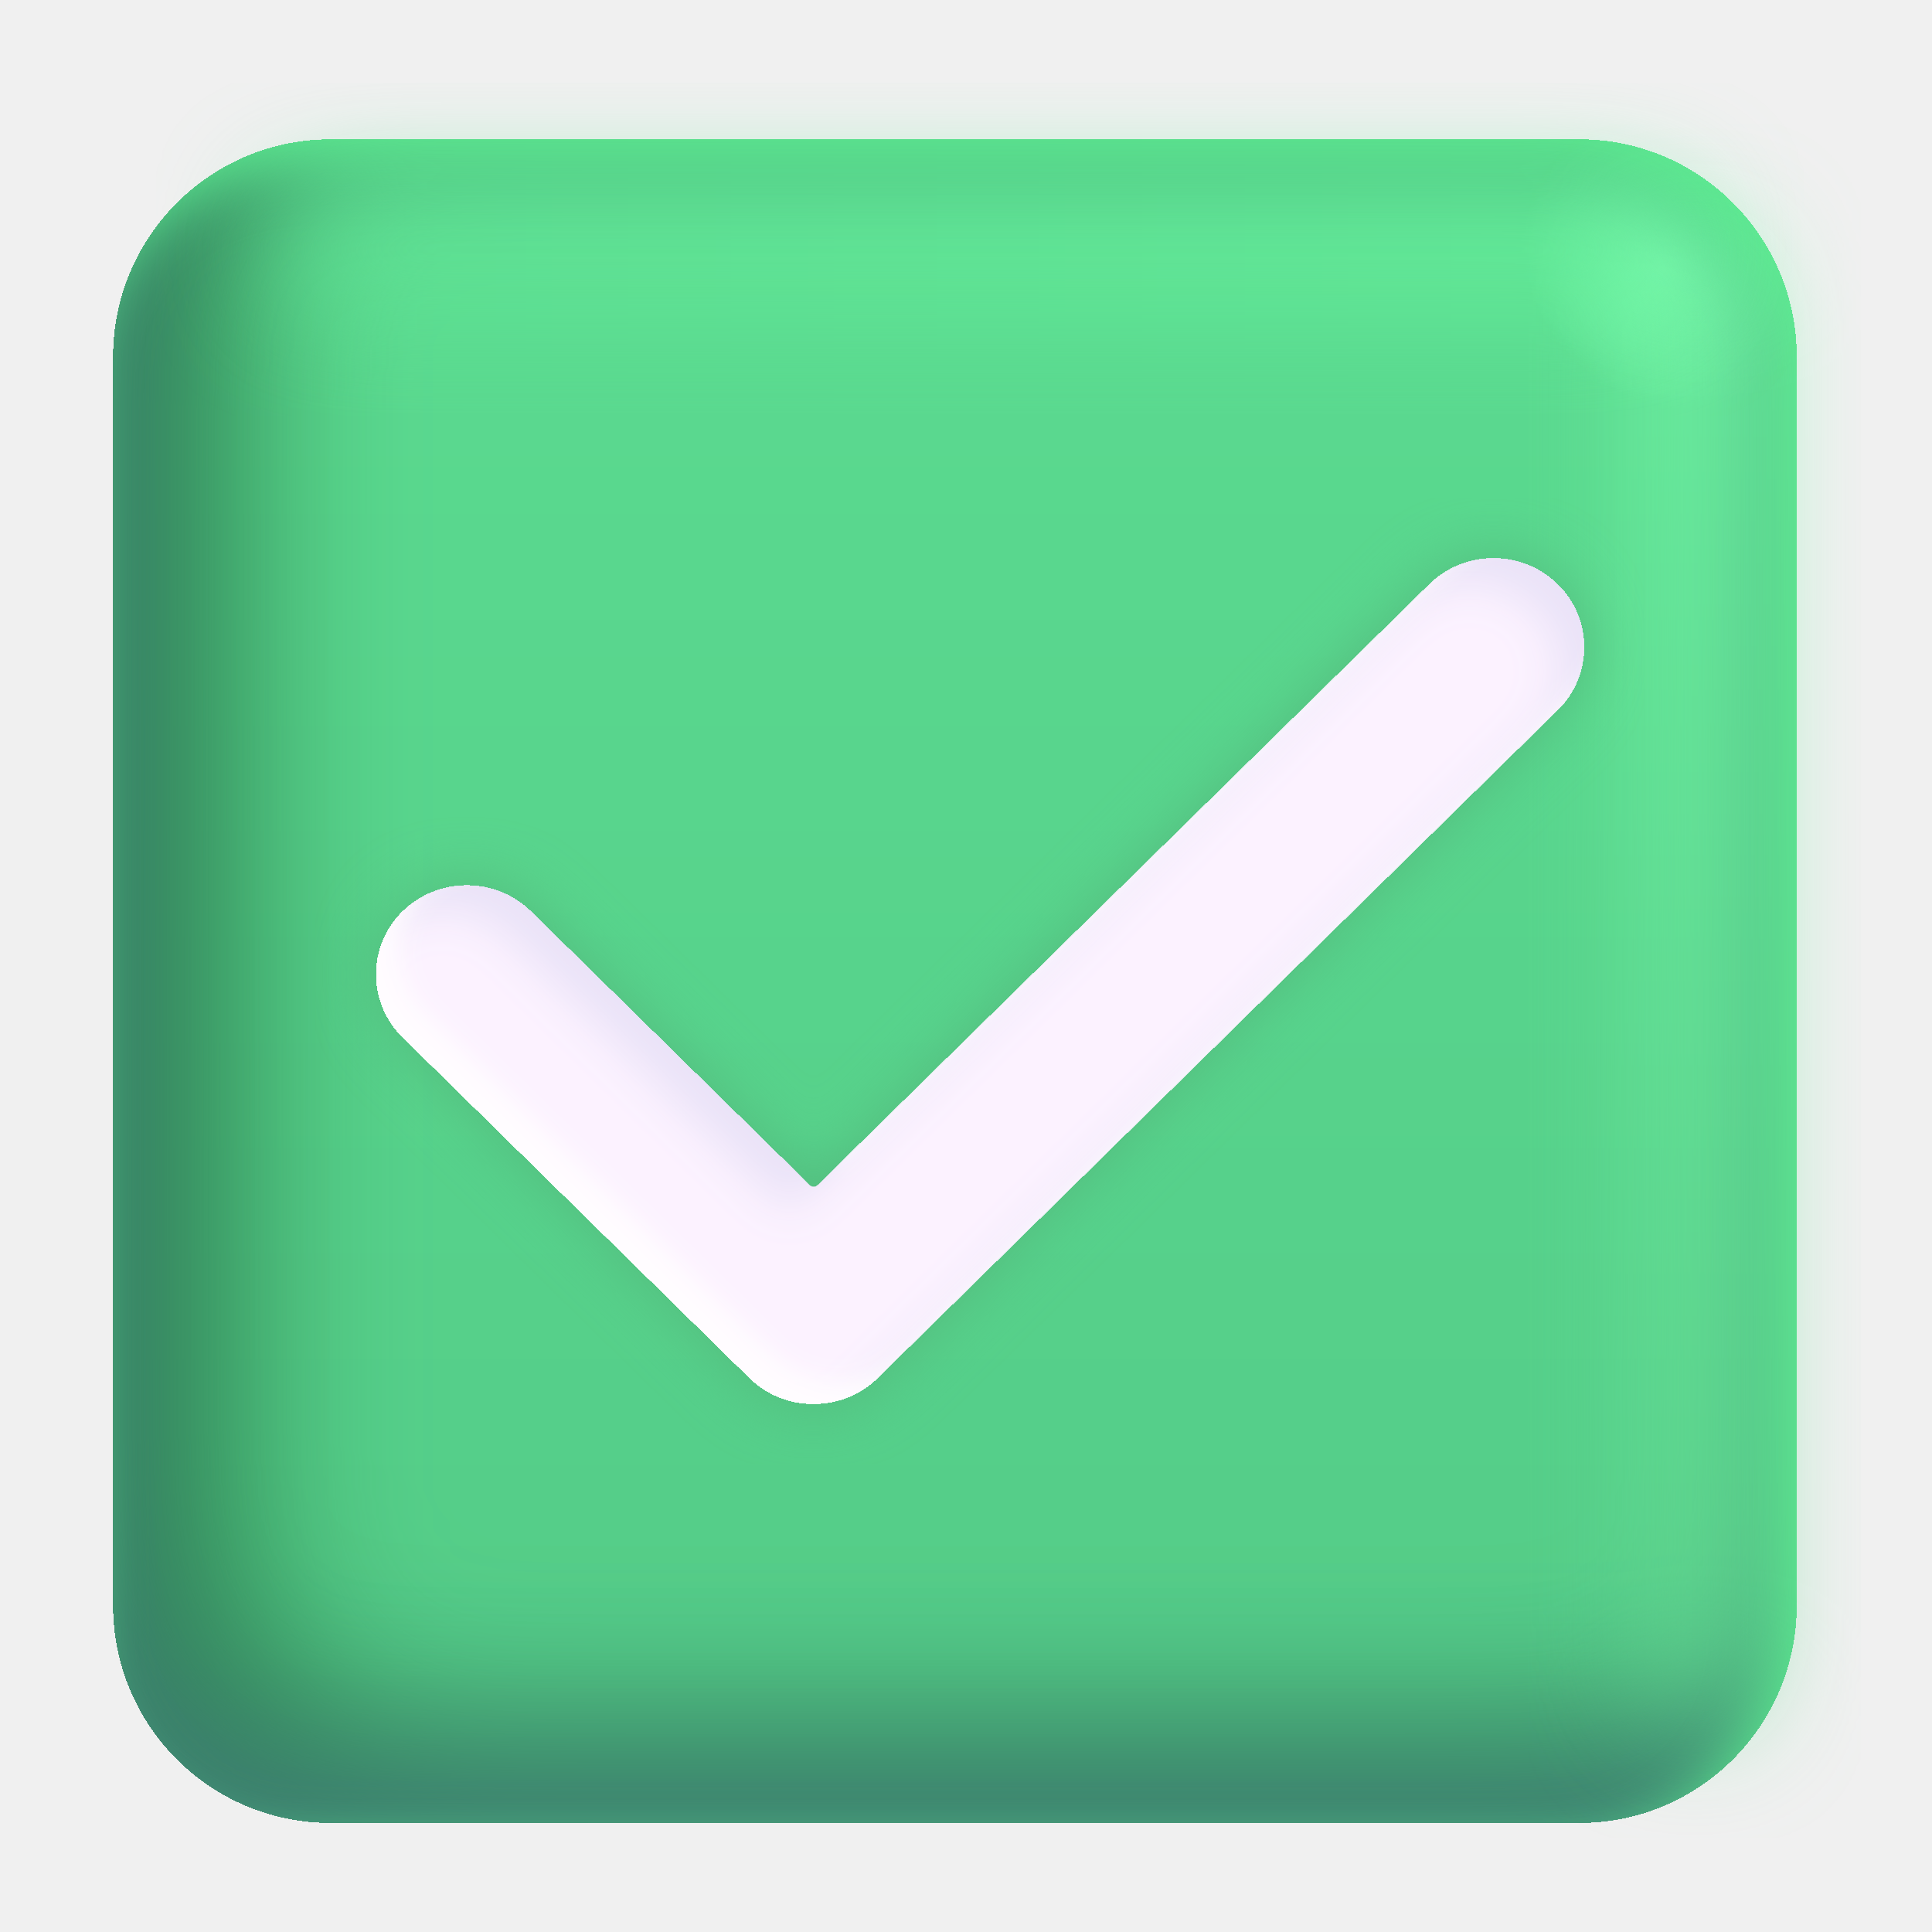
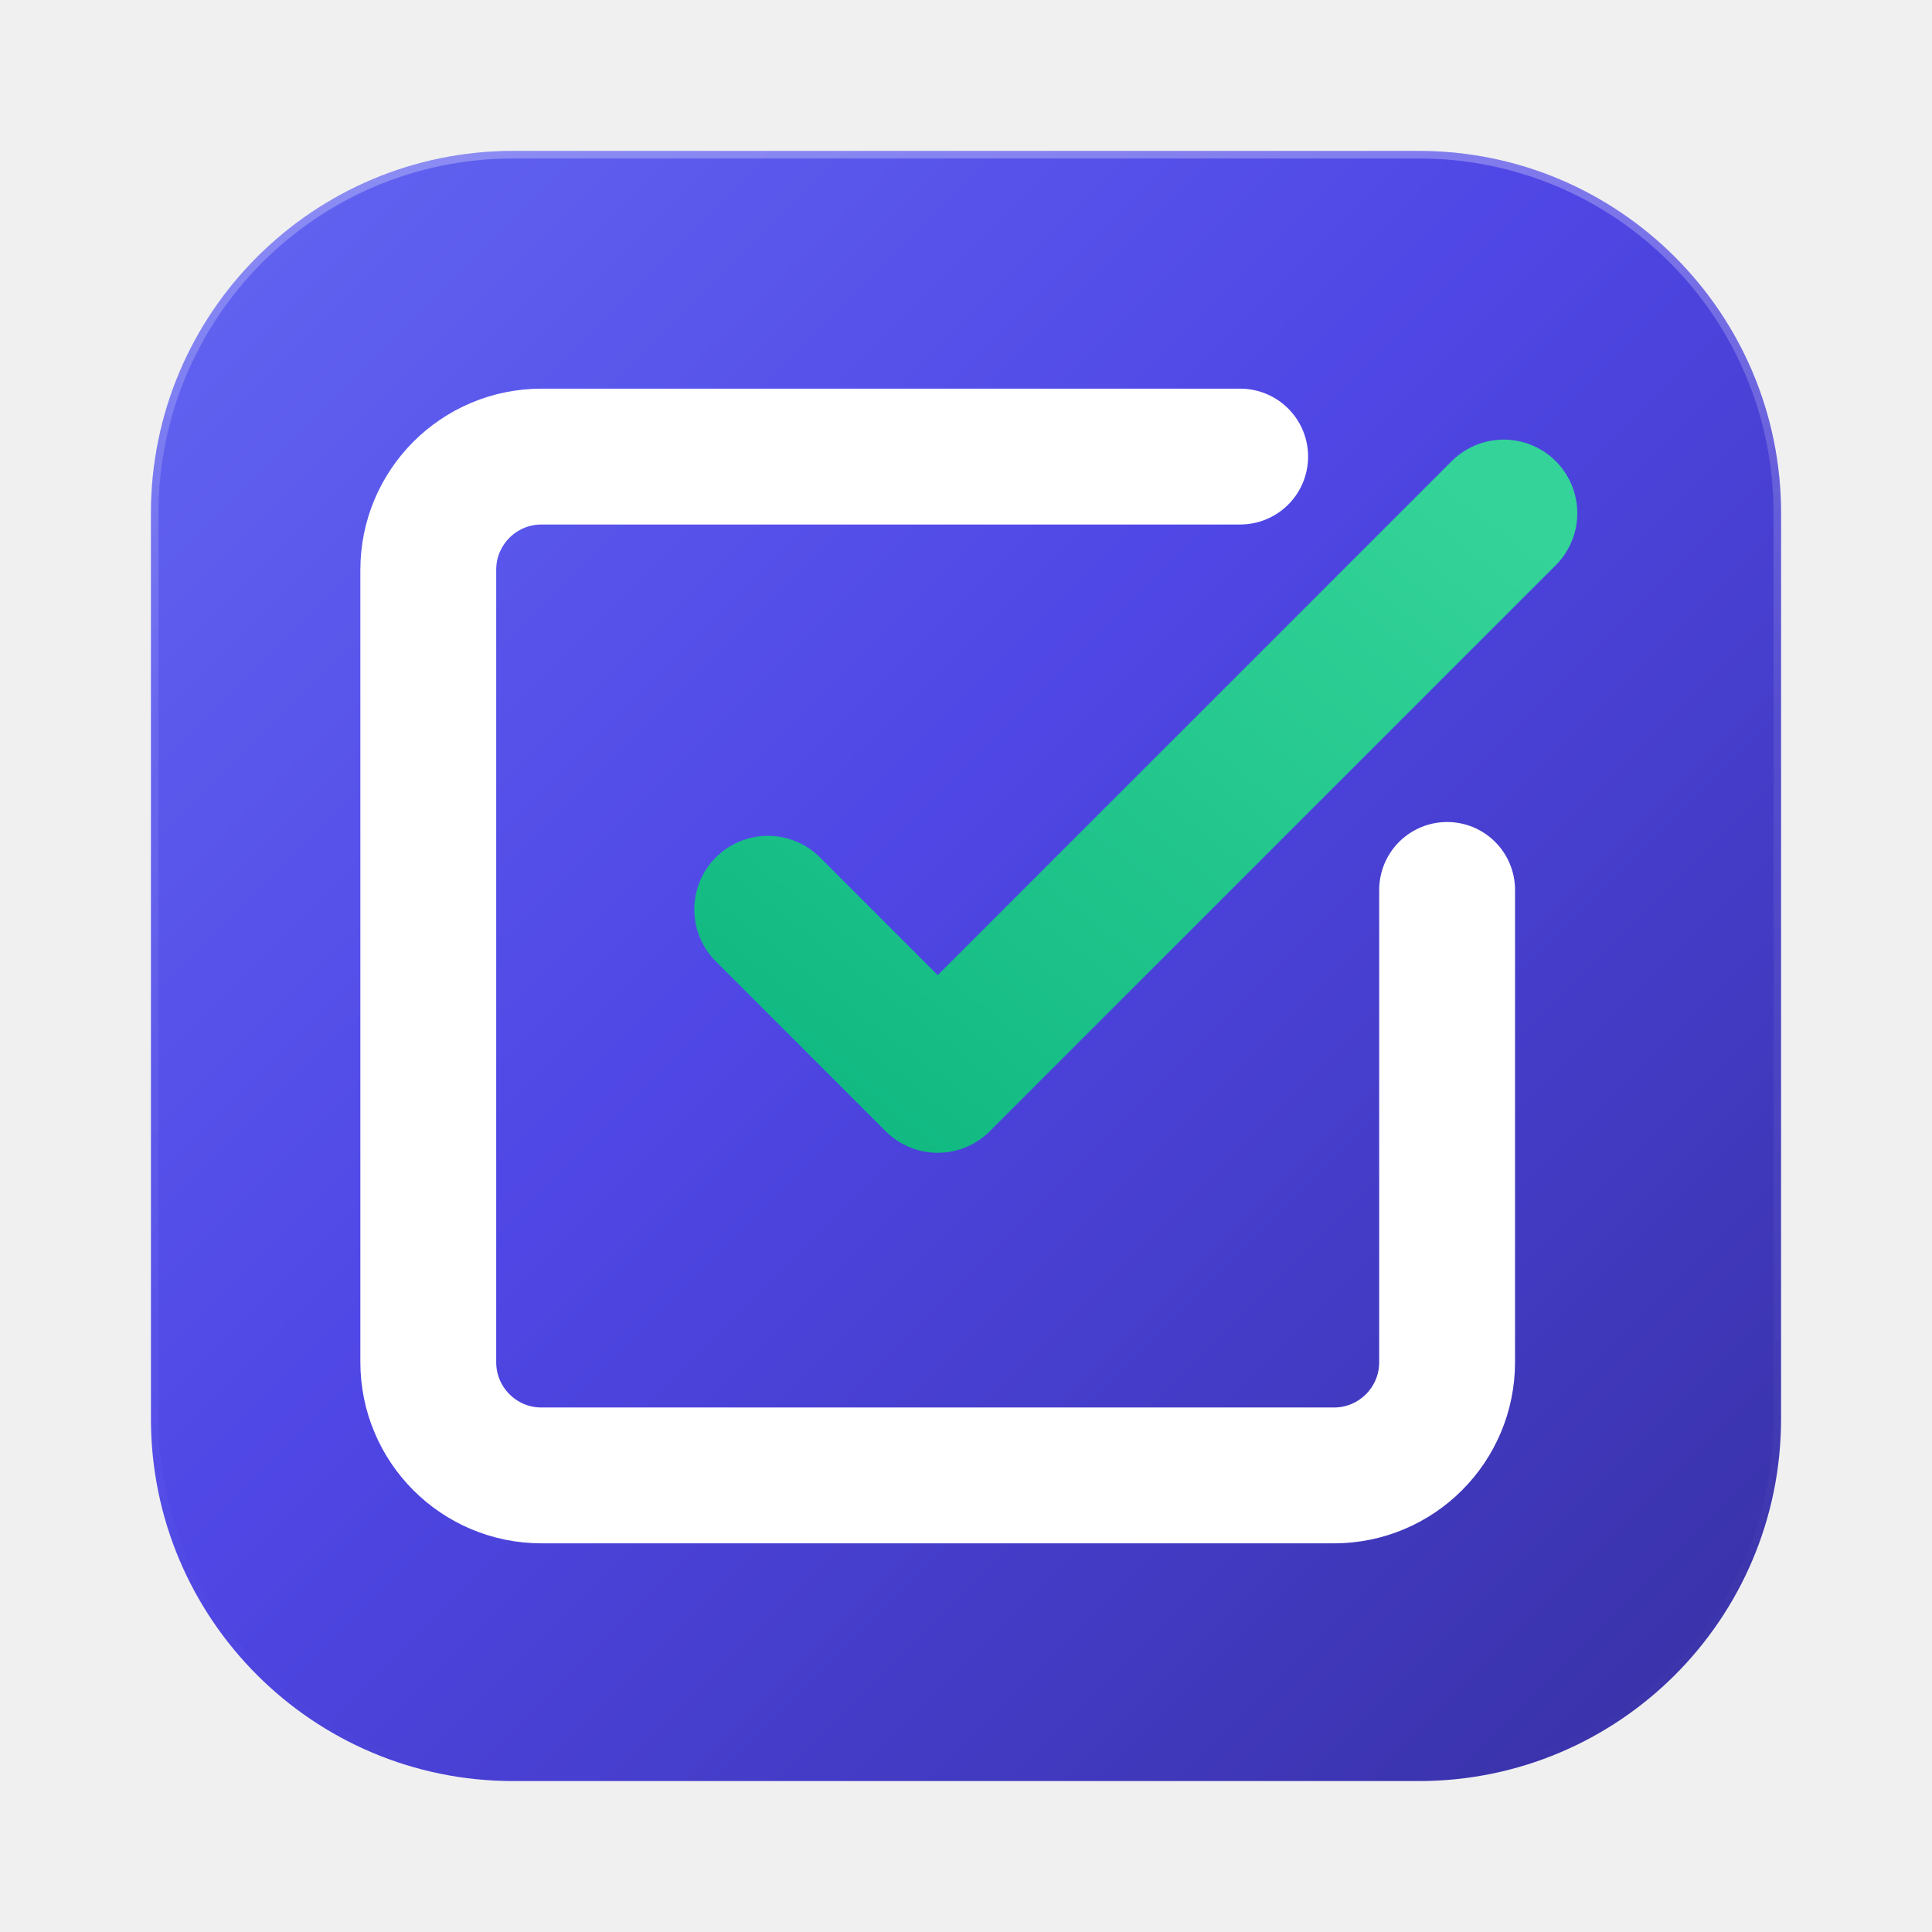
- <svg xmlns="http://www.w3.org/2000/svg" width="512" height="512" viewBox="0 0 32 32">
-   <g fill="none">
-     <g filter="url(#iIIV4ie)">
-       <rect width="27.875" height="27.875" x="1.879" y="2.313" fill="url(#i9LowSc)" rx="3.6" />
-       <rect width="27.875" height="27.875" x="1.879" y="2.313" fill="url(#iTct4yc)" rx="3.6" />
-     </g>
-     <g filter="url(#i79VOPc)">
-       <path stroke="url(#iyf5lAd)" stroke-linecap="round" stroke-width="1.5" d="M28.067 4.813v22.875" />
-     </g>
-     <g filter="url(#ig38kDb)">
-       <path stroke="url(#iJQRzvb)" stroke-linecap="round" stroke-width="1.5" d="M5.343 4.125h21.782" />
-     </g>
-     <g filter="url(#iqNieje)">
-       <path fill="#53BB7D" d="M13.476 23.25a1.5 1.5 0 0 1-1.06-.43l-5.744-5.642a1.453 1.453 0 0 1 0-2.08a1.517 1.517 0 0 1 2.118 0l4.686 4.601L23.677 9.681a1.517 1.517 0 0 1 2.118 0a1.45 1.45 0 0 1 0 2.08l-11.26 11.058a1.5 1.5 0 0 1-1.06.431" />
-     </g>
-     <g filter="url(#iNFsccb)">
-       <path fill="#FCF2FF" d="M13.476 23.25a1.5 1.5 0 0 1-1.06-.43l-5.744-5.642a1.453 1.453 0 0 1 0-2.08a1.517 1.517 0 0 1 2.118 0l4.616 4.532a.1.1 0 0 0 .14 0l10.131-9.95a1.517 1.517 0 0 1 2.118 0a1.45 1.45 0 0 1 0 2.08l-11.26 11.06c-.292.287-.676.43-1.06.43" />
-     </g>
-     <defs>
-       <filter id="iIIV4ie" width="30.375" height="29.375" x="1.379" y="1.313" color-interpolation-filters="sRGB" filterUnits="userSpaceOnUse">
-         <feFlood flood-opacity="0" result="BackgroundImageFix" />
-         <feBlend in="SourceGraphic" in2="BackgroundImageFix" result="shape" />
-         <feColorMatrix in="SourceAlpha" result="hardAlpha" values="0 0 0 0 0 0 0 0 0 0 0 0 0 0 0 0 0 0 127 0" />
-         <feOffset dx="2" dy="-1" />
-         <feGaussianBlur stdDeviation="1.5" />
-         <feComposite in2="hardAlpha" k2="-1" k3="1" operator="arithmetic" />
-         <feColorMatrix values="0 0 0 0 0.176 0 0 0 0 0.522 0 0 0 0 0.31 0 0 0 1 0" />
-         <feBlend in2="shape" result="effect1_innerShadow_18590_1991" />
-         <feColorMatrix in="SourceAlpha" result="hardAlpha" values="0 0 0 0 0 0 0 0 0 0 0 0 0 0 0 0 0 0 127 0" />
-         <feOffset dy="-1" />
-         <feGaussianBlur stdDeviation="1.5" />
-         <feComposite in2="hardAlpha" k2="-1" k3="1" operator="arithmetic" />
-         <feColorMatrix values="0 0 0 0 0.251 0 0 0 0 0.49 0 0 0 0 0.463 0 0 0 1 0" />
-         <feBlend in2="effect1_innerShadow_18590_1991" result="effect2_innerShadow_18590_1991" />
-         <feColorMatrix in="SourceAlpha" result="hardAlpha" values="0 0 0 0 0 0 0 0 0 0 0 0 0 0 0 0 0 0 127 0" />
-         <feOffset dx="-.5" dy=".5" />
-         <feGaussianBlur stdDeviation=".5" />
-         <feComposite in2="hardAlpha" k2="-1" k3="1" operator="arithmetic" />
-         <feColorMatrix values="0 0 0 0 0.357 0 0 0 0 0.906 0 0 0 0 0.561 0 0 0 1 0" />
-         <feBlend in2="effect2_innerShadow_18590_1991" result="effect3_innerShadow_18590_1991" />
-       </filter>
-       <filter id="i79VOPc" width="5.5" height="28.375" x="25.317" y="2.063" color-interpolation-filters="sRGB" filterUnits="userSpaceOnUse">
-         <feFlood flood-opacity="0" result="BackgroundImageFix" />
-         <feBlend in="SourceGraphic" in2="BackgroundImageFix" result="shape" />
-         <feGaussianBlur result="effect1_foregroundBlur_18590_1991" stdDeviation="1" />
-       </filter>
-       <filter id="ig38kDb" width="27.281" height="5.5" x="2.593" y="1.375" color-interpolation-filters="sRGB" filterUnits="userSpaceOnUse">
-         <feFlood flood-opacity="0" result="BackgroundImageFix" />
-         <feBlend in="SourceGraphic" in2="BackgroundImageFix" result="shape" />
-         <feGaussianBlur result="effect1_foregroundBlur_18590_1991" stdDeviation="1" />
-       </filter>
-       <filter id="iqNieje" width="22" height="16" x="5.234" y="8.25" color-interpolation-filters="sRGB" filterUnits="userSpaceOnUse">
-         <feFlood flood-opacity="0" result="BackgroundImageFix" />
-         <feBlend in="SourceGraphic" in2="BackgroundImageFix" result="shape" />
-         <feGaussianBlur result="effect1_foregroundBlur_18590_1991" stdDeviation=".5" />
-       </filter>
-       <filter id="iNFsccb" width="20.8" height="14.8" x="5.834" y="8.85" color-interpolation-filters="sRGB" filterUnits="userSpaceOnUse">
-         <feFlood flood-opacity="0" result="BackgroundImageFix" />
-         <feBlend in="SourceGraphic" in2="BackgroundImageFix" result="shape" />
-         <feColorMatrix in="SourceAlpha" result="hardAlpha" values="0 0 0 0 0 0 0 0 0 0 0 0 0 0 0 0 0 0 127 0" />
-         <feOffset dx="-.4" dy=".4" />
-         <feGaussianBlur stdDeviation=".375" />
-         <feComposite in2="hardAlpha" k2="-1" k3="1" operator="arithmetic" />
-         <feColorMatrix values="0 0 0 0 0.914 0 0 0 0 0.886 0 0 0 0 0.969 0 0 0 1 0" />
-         <feBlend in2="shape" result="effect1_innerShadow_18590_1991" />
-         <feColorMatrix in="SourceAlpha" result="hardAlpha" values="0 0 0 0 0 0 0 0 0 0 0 0 0 0 0 0 0 0 127 0" />
-         <feOffset dx=".4" dy="-.4" />
-         <feGaussianBlur stdDeviation=".2" />
-         <feComposite in2="hardAlpha" k2="-1" k3="1" operator="arithmetic" />
-         <feColorMatrix values="0 0 0 0 1 0 0 0 0 0.988 0 0 0 0 1 0 0 0 1 0" />
-         <feBlend in2="effect1_innerShadow_18590_1991" result="effect2_innerShadow_18590_1991" />
-       </filter>
-       <linearGradient id="i9LowSc" x1="15.817" x2="15.817" y1="5.887" y2="39.14" gradientUnits="userSpaceOnUse">
-         <stop stop-color="#5AD98F" />
-         <stop offset="1" stop-color="#51C685" />
-       </linearGradient>
-       <linearGradient id="iyf5lAd" x1="28.567" x2="28.567" y1="4.813" y2="27.688" gradientUnits="userSpaceOnUse">
-         <stop stop-color="#74FCA8" />
-         <stop offset="1" stop-color="#61DB90" />
-       </linearGradient>
-       <linearGradient id="iJQRzvb" x1="28.281" x2="2.749" y1="4.375" y2="4.375" gradientUnits="userSpaceOnUse">
-         <stop stop-color="#66F39D" />
-         <stop offset="1" stop-color="#60E496" />
-       </linearGradient>
-       <radialGradient id="iTct4yc" cx="0" cy="0" r="1" gradientTransform="matrix(-1.56249 1.46876 -1.71548 -1.82495 27.536 4.406)" gradientUnits="userSpaceOnUse">
-         <stop stop-color="#80FFB3" />
-         <stop offset="1" stop-color="#80FFB3" stop-opacity="0" />
-       </radialGradient>
-     </defs>
+ <svg xmlns="http://www.w3.org/2000/svg" viewBox="0 0 512 512" width="512" height="512">
+   <defs>
+     <linearGradient id="tuduBg" x1="0%" y1="0%" x2="100%" y2="100%">
+       <stop offset="0%" stop-color="#6366F1" />
+       <stop offset="45%" stop-color="#4F46E5" />
+       <stop offset="100%" stop-color="#3730A3" />
+     </linearGradient>
+     <linearGradient id="tuduRim" x1="0%" y1="0%" x2="0%" y2="100%">
+       <stop offset="0%" stop-color="#FFFFFF" stop-opacity="0.28" />
+       <stop offset="35%" stop-color="#FFFFFF" stop-opacity="0.08" />
+       <stop offset="100%" stop-color="#FFFFFF" stop-opacity="0.0" />
+     </linearGradient>
+     <linearGradient id="tuduCheck" x1="0%" y1="100%" x2="100%" y2="0%">
+       <stop offset="0%" stop-color="#10B981" />
+       <stop offset="100%" stop-color="#34D399" />
+     </linearGradient>
+   </defs>
+   <rect x="40" y="40" width="432" height="432" rx="96" fill="url(#tuduBg)" />
+   <rect x="41" y="41" width="430" height="430" rx="95" fill="none" stroke="url(#tuduRim)" stroke-width="2" />
+   <g transform="translate(68.5, 76) scale(15.0)">
+     <path d="M21 10.656V19a2 2 0 0 1-2 2H5a2 2 0 0 1-2-2V5a2 2 0 0 1 2-2h12.344" fill="none" stroke="#FFFFFF" stroke-width="2.4" stroke-linecap="round" stroke-linejoin="round" />
+     <path d="m9 11 3 3L22 4" fill="none" stroke="url(#tuduCheck)" stroke-width="2.6" stroke-linecap="round" stroke-linejoin="round" />
  </g>
</svg>
